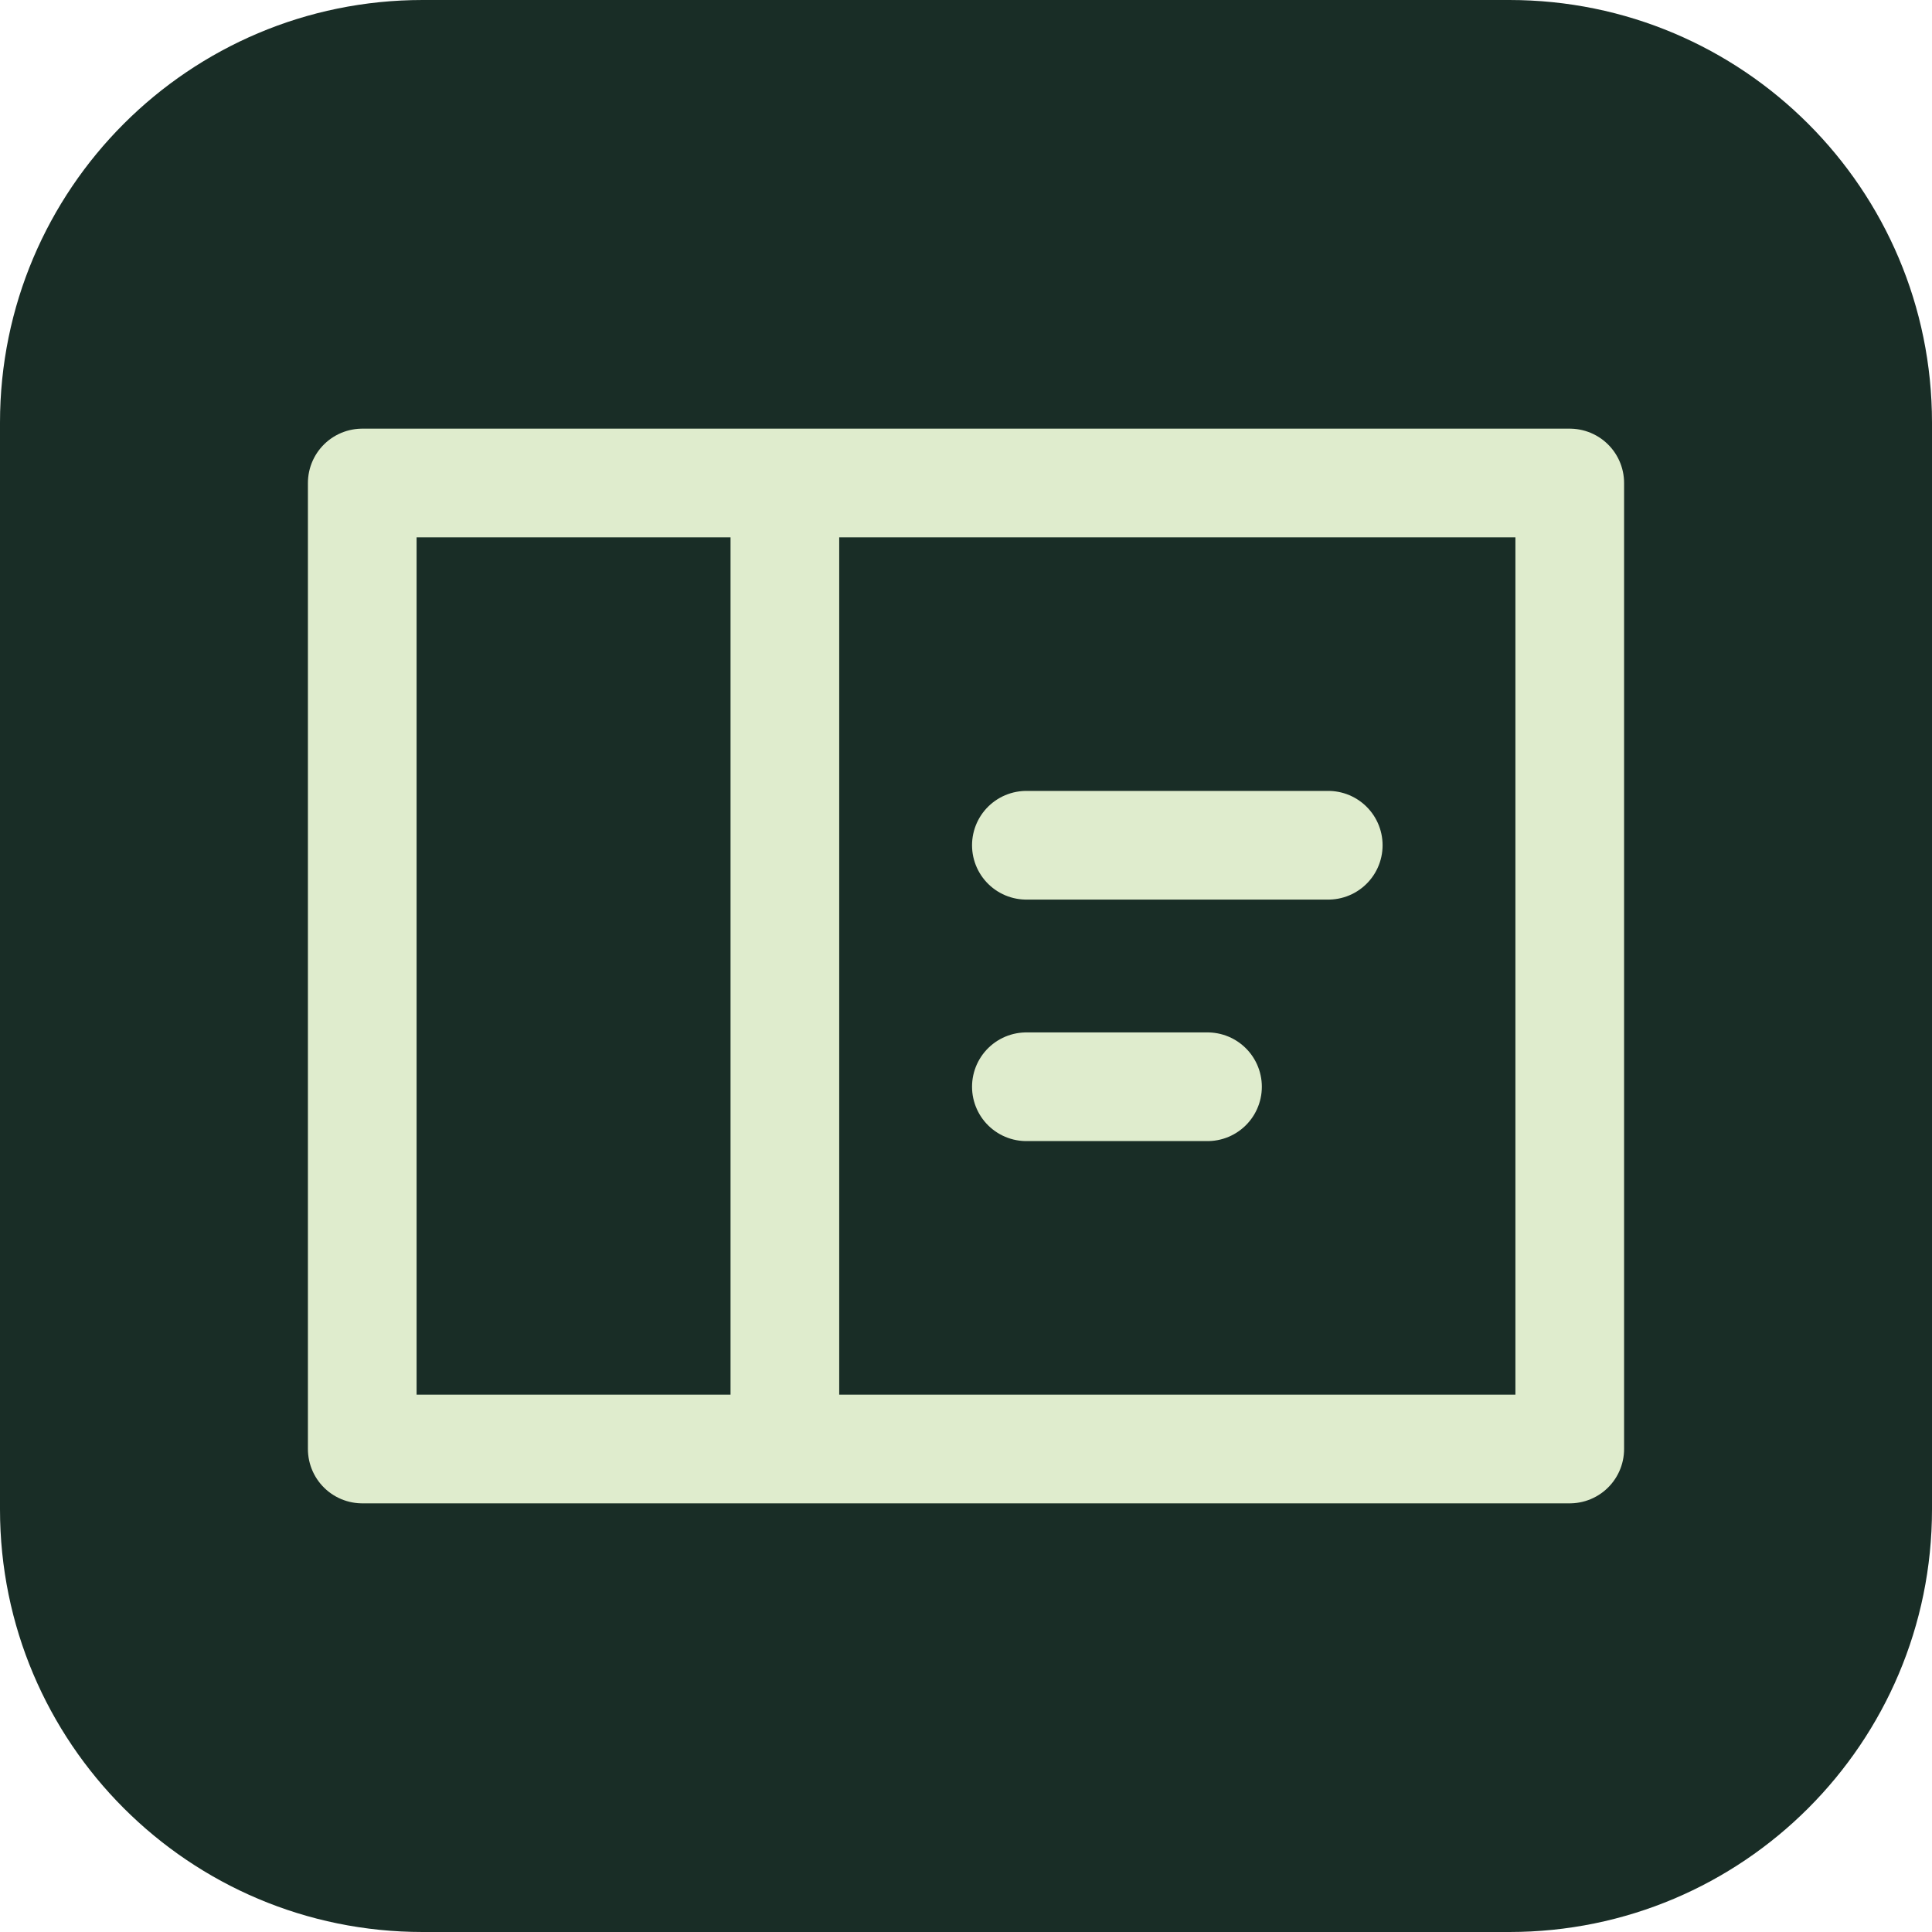
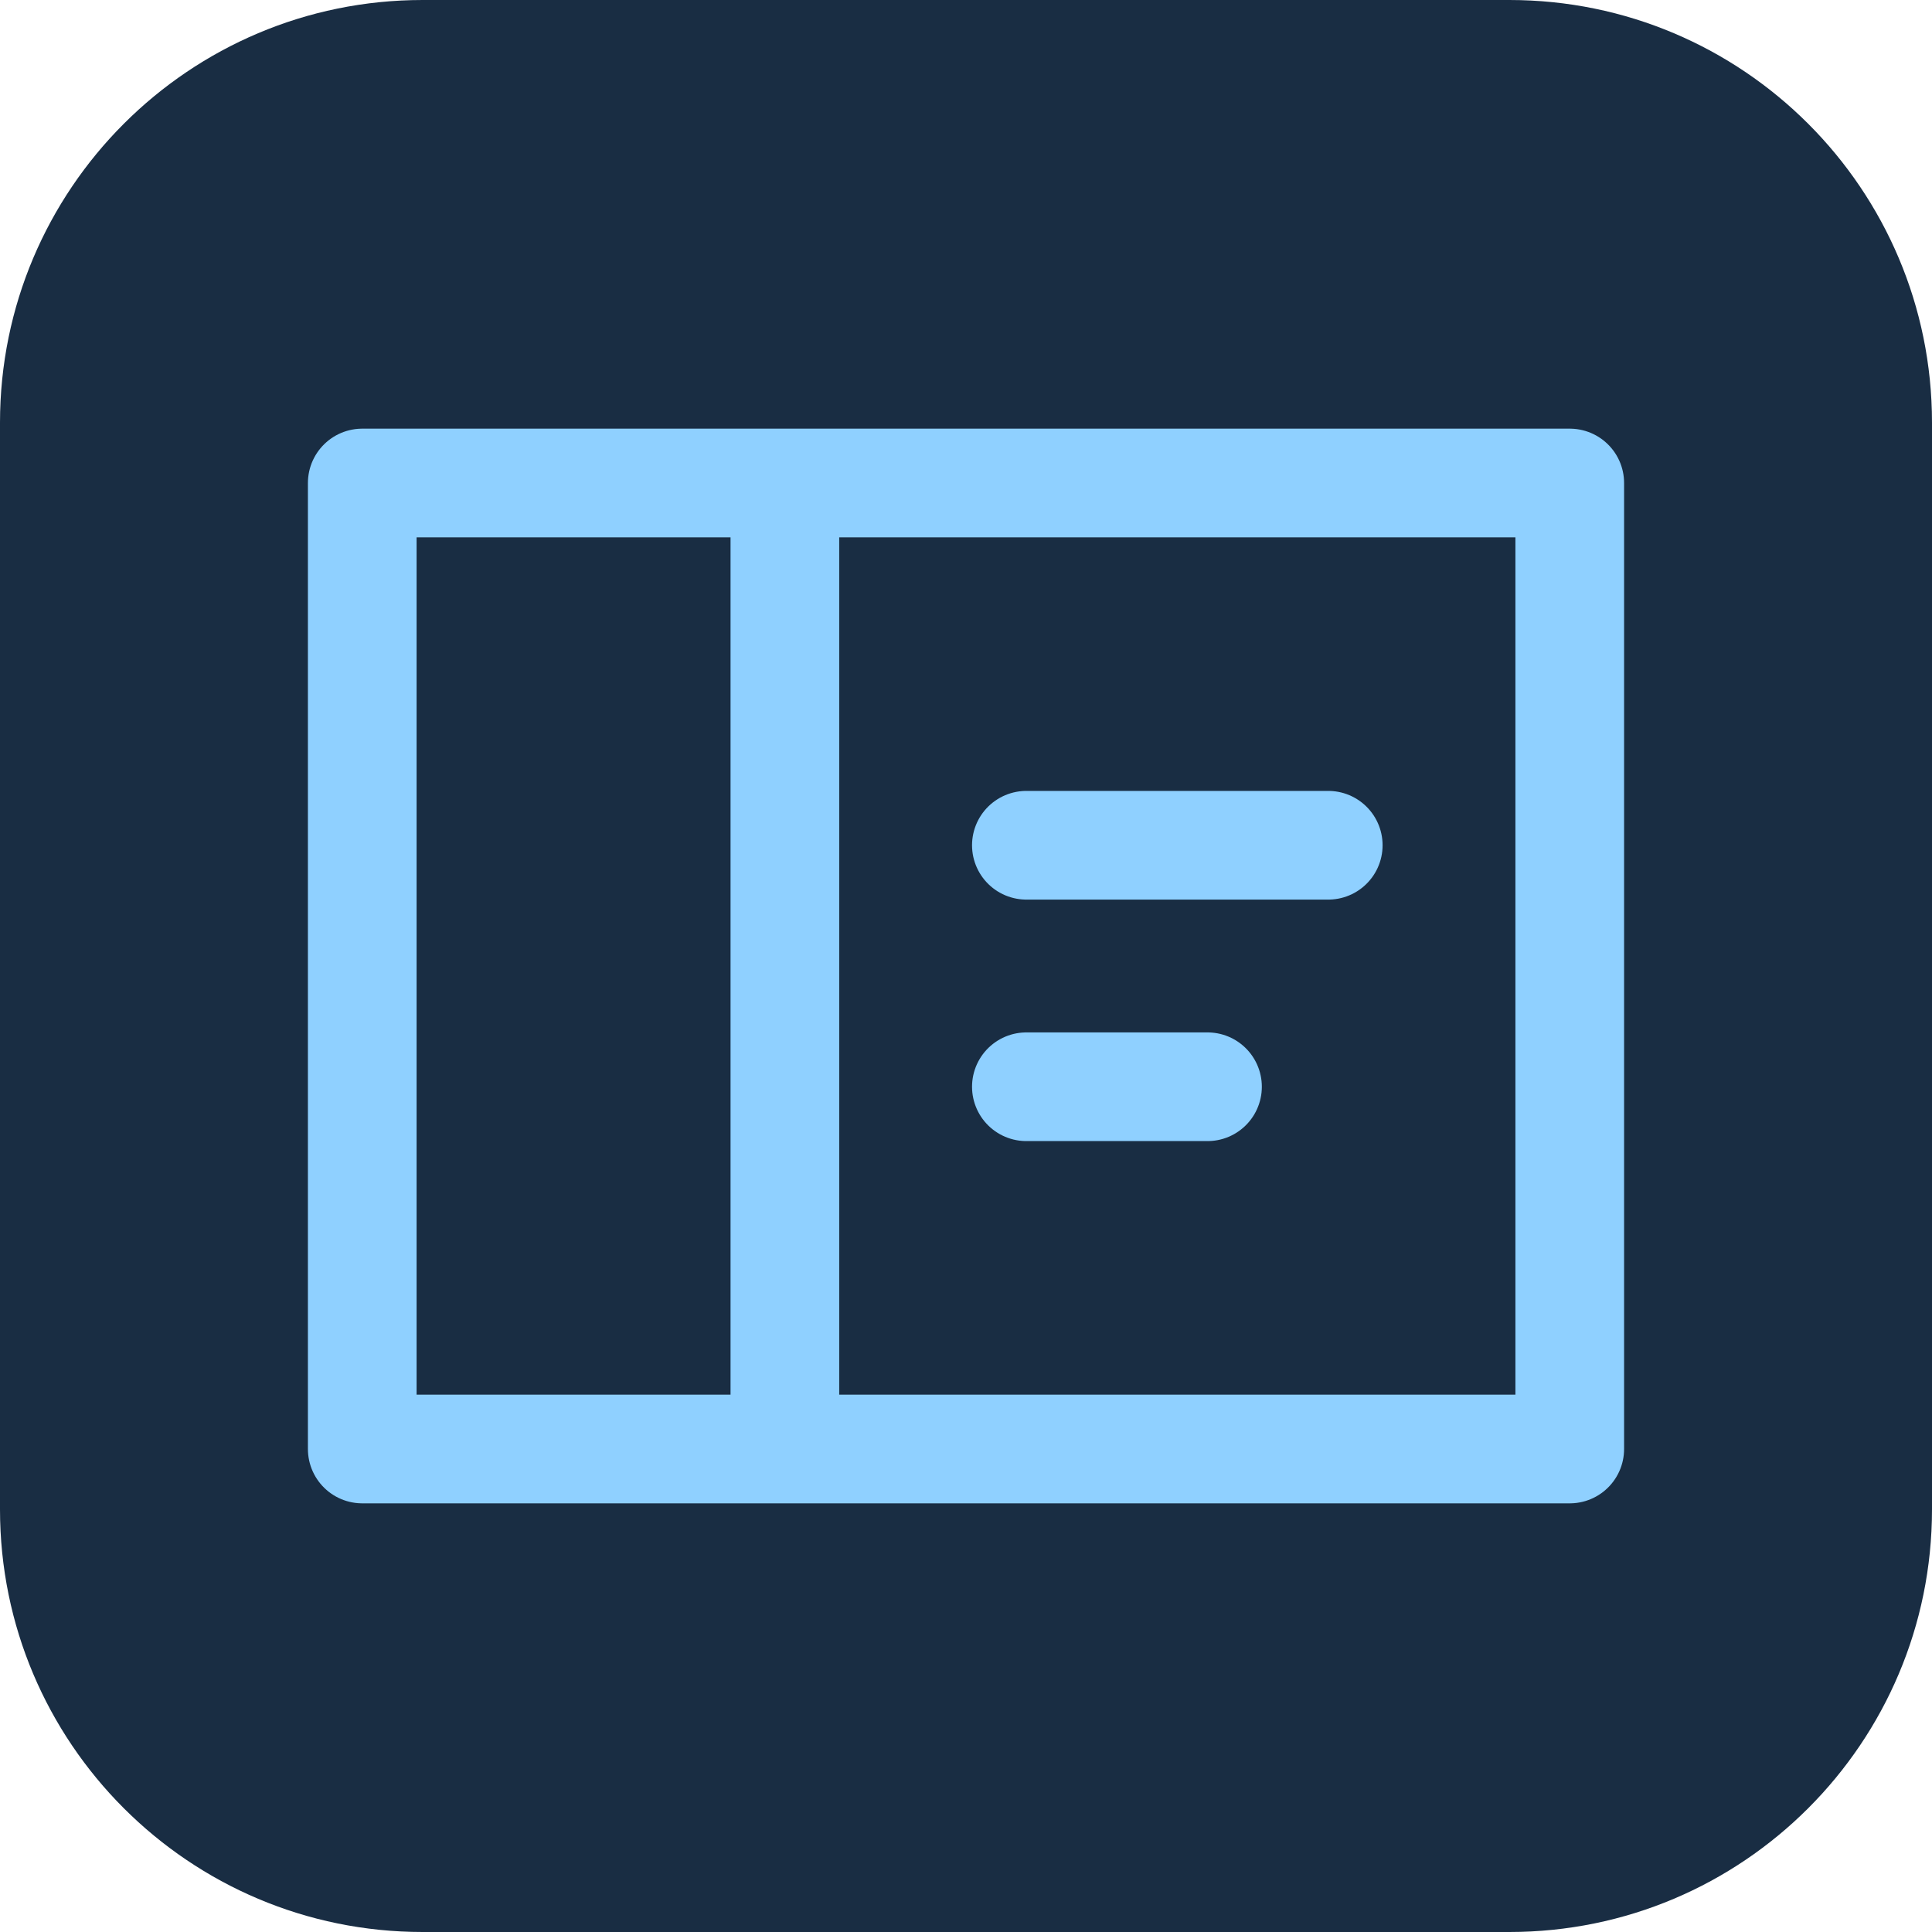
<svg xmlns="http://www.w3.org/2000/svg" viewBox="0 0 32 32">
-   <rect width="32" height="32" rx="7" fill="#192d26" />
-   <path d="M6 8h20v16H6zm7 0v16m4-10h5m-5 4h3" fill="none" stroke="#dfeccd" stroke-linecap="round" stroke-linejoin="round" stroke-width="1.8" />
+   <rect width="32" height="32" rx="7" fill="#192d43" />
+   <path d="M6 8h20v16H6zm7 0v16m4-10h5m-5 4h3" fill="none" stroke="#8fd0ff" stroke-linecap="round" stroke-linejoin="round" stroke-width="1.8" />
</svg>
